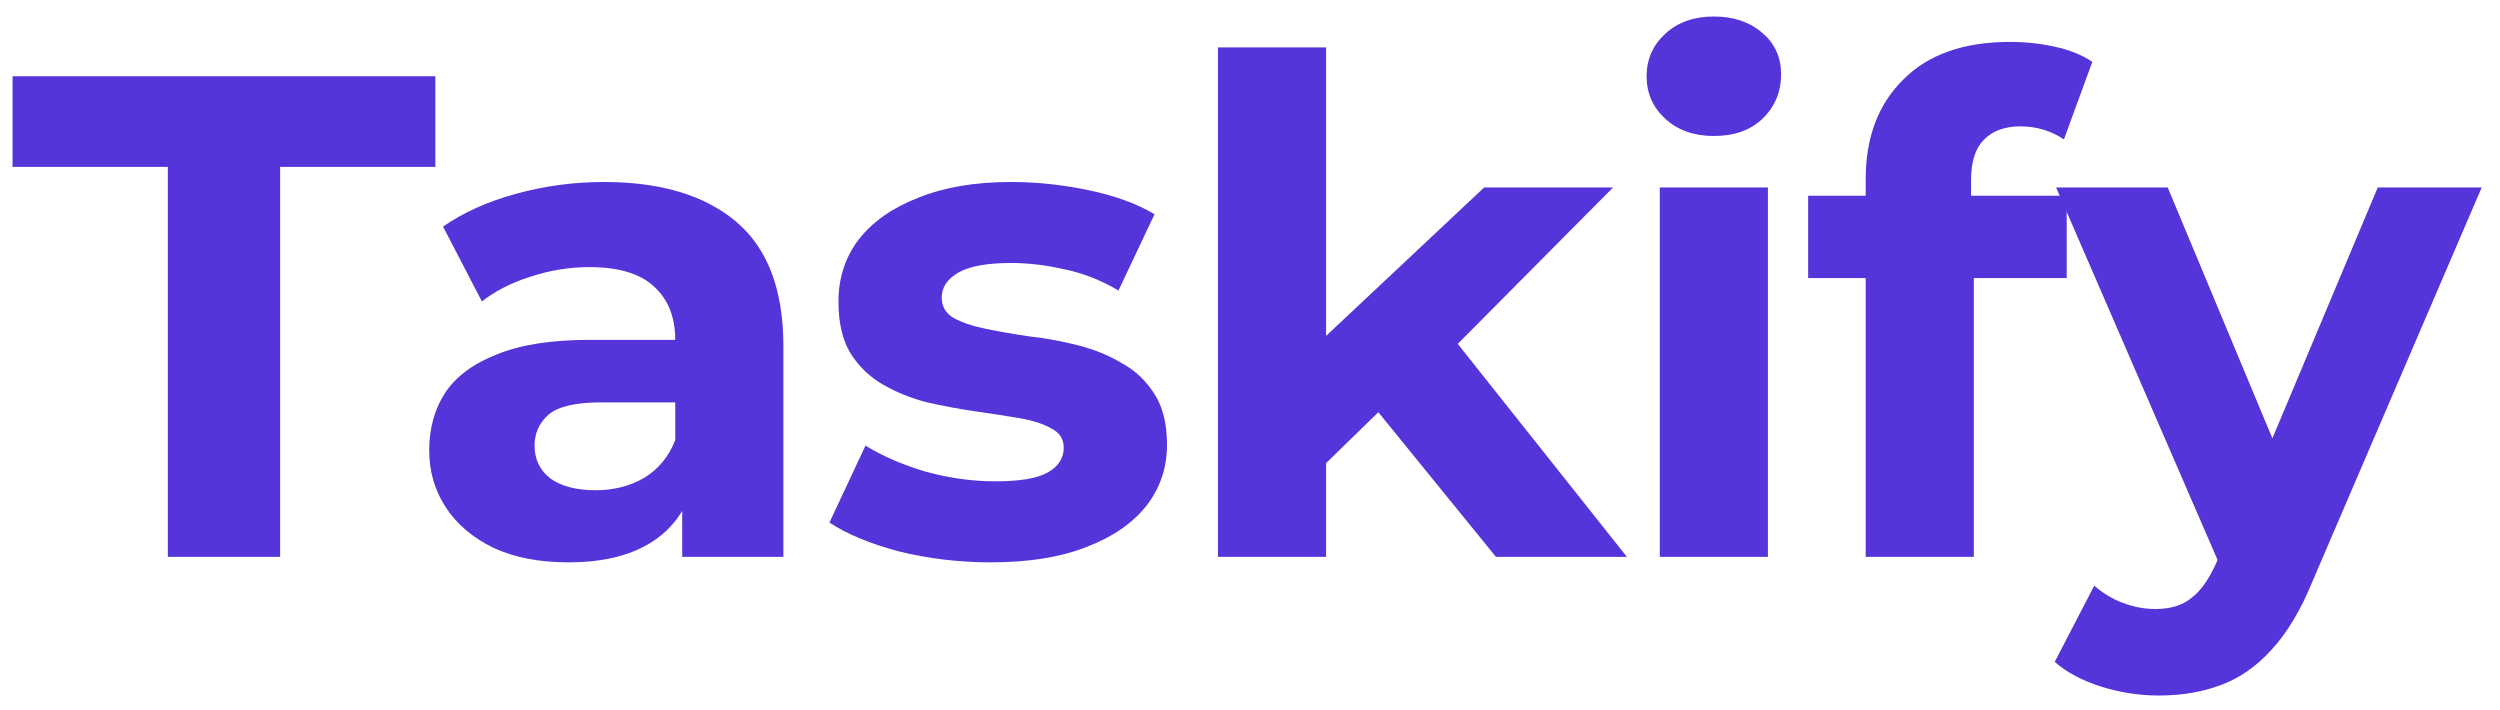
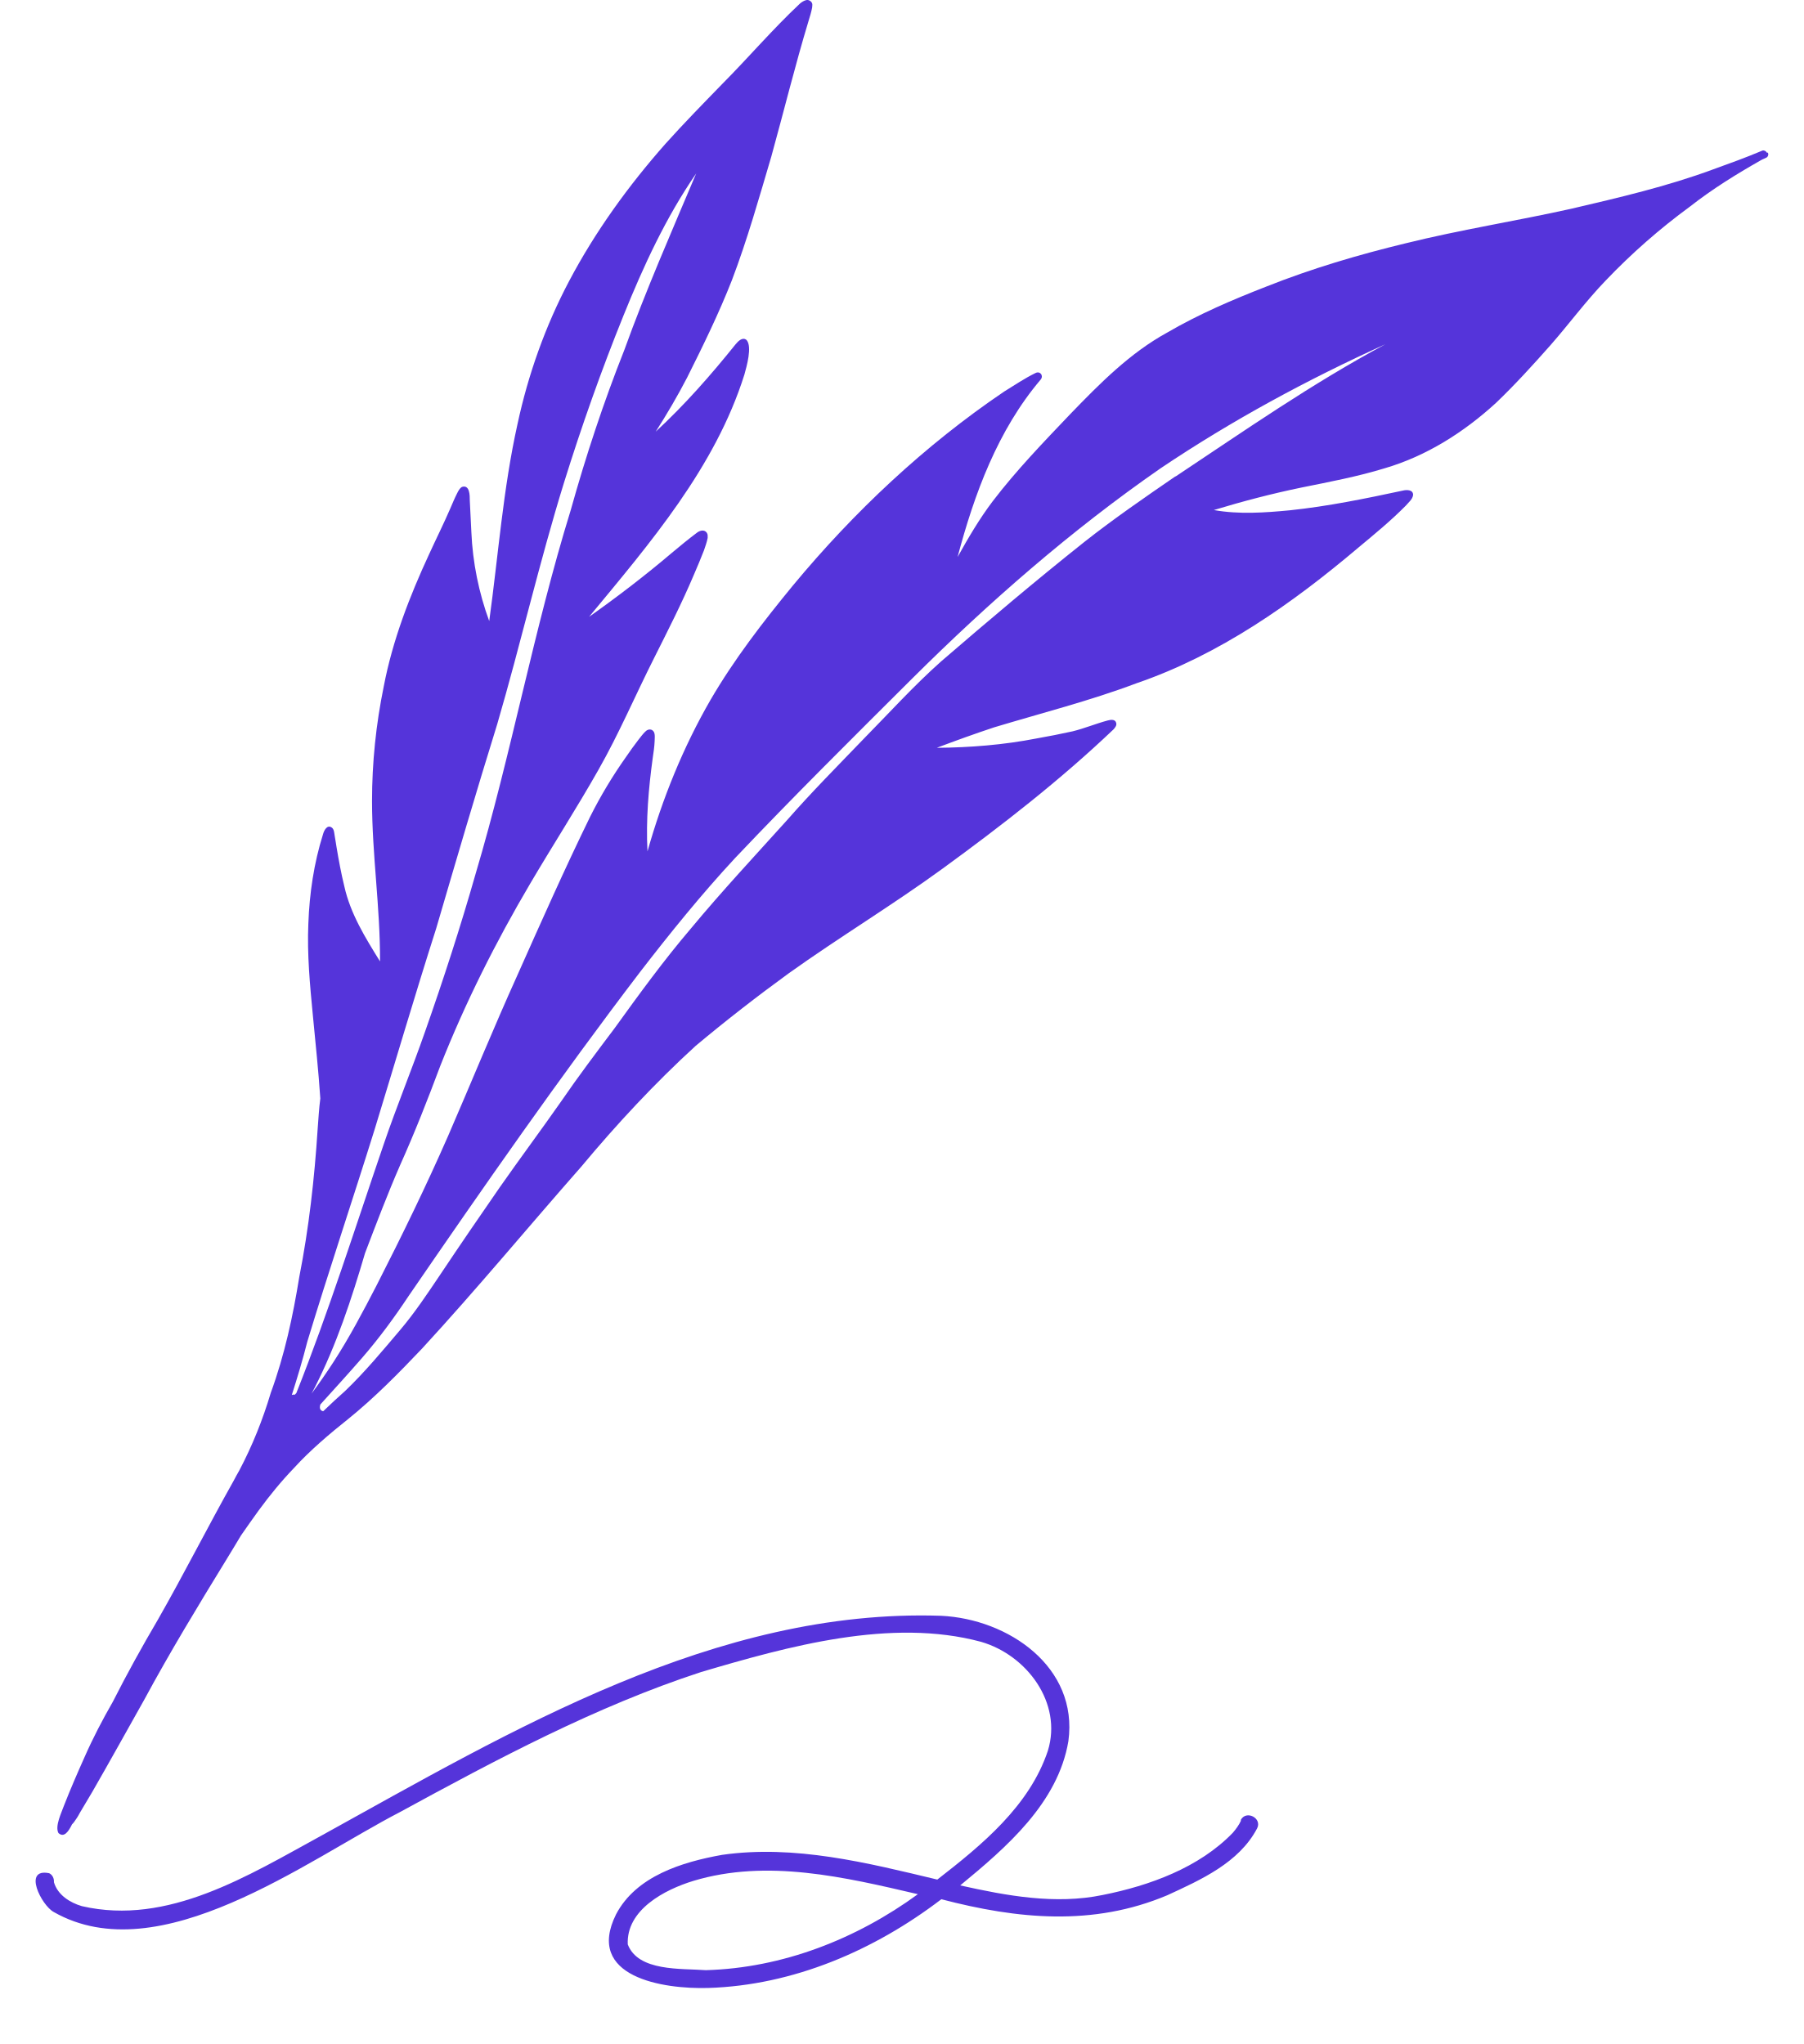
- <svg xmlns="http://www.w3.org/2000/svg" width="81" height="23" viewBox="0 0 81 23" fill="none">
-   <path d="M5.438 18.042V5.407H0.407V2.47H14.106V5.407H9.076V18.042H5.438Z" fill="#5534DA" />
-   <path d="M22.103 18.042V15.706L21.878 15.194V11.012C21.878 10.271 21.646 9.693 21.182 9.277C20.733 8.862 20.037 8.654 19.094 8.654C18.45 8.654 17.814 8.758 17.185 8.966C16.571 9.159 16.047 9.426 15.613 9.767L14.355 7.342C15.014 6.882 15.807 6.526 16.736 6.274C17.664 6.022 18.607 5.896 19.565 5.896C21.407 5.896 22.837 6.326 23.855 7.186C24.873 8.046 25.382 9.389 25.382 11.213V18.042H22.103ZM18.42 18.22C17.477 18.22 16.668 18.064 15.995 17.753C15.321 17.426 14.804 16.989 14.445 16.44C14.086 15.891 13.906 15.276 13.906 14.594C13.906 13.882 14.078 13.259 14.423 12.725C14.782 12.191 15.343 11.776 16.107 11.479C16.87 11.168 17.866 11.012 19.094 11.012H22.305V13.037H19.476C18.652 13.037 18.083 13.17 17.769 13.437C17.469 13.704 17.32 14.038 17.32 14.438C17.32 14.883 17.492 15.239 17.836 15.506C18.195 15.758 18.682 15.884 19.296 15.884C19.88 15.884 20.404 15.751 20.868 15.484C21.332 15.202 21.669 14.794 21.878 14.26L22.418 15.862C22.163 16.633 21.699 17.219 21.025 17.619C20.351 18.02 19.483 18.22 18.42 18.22Z" fill="#5534DA" />
-   <path d="M32.107 18.22C31.074 18.22 30.078 18.101 29.12 17.864C28.177 17.612 27.428 17.3 26.874 16.93L28.042 14.438C28.596 14.779 29.247 15.061 29.996 15.283C30.759 15.491 31.508 15.595 32.242 15.595C33.05 15.595 33.619 15.498 33.948 15.306C34.293 15.113 34.465 14.846 34.465 14.505C34.465 14.223 34.33 14.015 34.061 13.882C33.806 13.734 33.462 13.622 33.028 13.548C32.593 13.474 32.114 13.4 31.59 13.326C31.081 13.252 30.565 13.155 30.041 13.037C29.517 12.903 29.038 12.71 28.604 12.458C28.169 12.206 27.818 11.865 27.548 11.435C27.294 11.005 27.166 10.449 27.166 9.767C27.166 9.01 27.383 8.343 27.818 7.765C28.267 7.186 28.91 6.734 29.749 6.408C30.587 6.067 31.59 5.896 32.758 5.896C33.582 5.896 34.42 5.985 35.273 6.163C36.127 6.341 36.838 6.601 37.407 6.942L36.239 9.411C35.655 9.07 35.064 8.84 34.465 8.721C33.881 8.588 33.312 8.521 32.758 8.521C31.98 8.521 31.411 8.625 31.051 8.832C30.692 9.04 30.512 9.307 30.512 9.633C30.512 9.93 30.64 10.152 30.894 10.301C31.164 10.449 31.515 10.568 31.95 10.656C32.384 10.745 32.855 10.827 33.364 10.901C33.889 10.96 34.413 11.057 34.937 11.19C35.461 11.324 35.932 11.517 36.351 11.769C36.785 12.006 37.137 12.34 37.407 12.77C37.676 13.185 37.811 13.734 37.811 14.416C37.811 15.157 37.587 15.817 37.137 16.396C36.688 16.959 36.037 17.404 35.184 17.73C34.345 18.057 33.32 18.22 32.107 18.22Z" fill="#5534DA" />
-   <path d="M42.359 15.595L42.449 11.368L48.086 6.074H52.263L46.851 11.524L45.032 12.992L42.359 15.595ZM39.462 18.042V1.536H42.965V18.042H39.462ZM48.468 18.042L44.38 13.014L46.581 10.323L52.712 18.042H48.468Z" fill="#5534DA" />
-   <path d="M53.777 18.042V6.074H57.28V18.042H53.777ZM55.529 4.406C54.885 4.406 54.361 4.22 53.957 3.85C53.553 3.479 53.35 3.019 53.35 2.47C53.35 1.922 53.553 1.462 53.957 1.091C54.361 0.721 54.885 0.535 55.529 0.535C56.173 0.535 56.697 0.713 57.101 1.069C57.505 1.41 57.707 1.855 57.707 2.404C57.707 2.982 57.505 3.464 57.101 3.85C56.712 4.22 56.188 4.406 55.529 4.406Z" fill="#5534DA" />
-   <path d="M60.448 18.042V5.807C60.448 4.458 60.852 3.382 61.661 2.582C62.469 1.766 63.622 1.358 65.119 1.358C65.628 1.358 66.115 1.41 66.579 1.514C67.058 1.618 67.462 1.781 67.792 2.003L66.871 4.517C66.676 4.383 66.459 4.28 66.22 4.206C65.98 4.131 65.726 4.094 65.456 4.094C64.947 4.094 64.55 4.243 64.266 4.539C63.996 4.821 63.862 5.251 63.862 5.829V6.942L63.952 8.432V18.042H60.448ZM58.584 9.01V6.341H66.961V9.01H58.584Z" fill="#5534DA" />
-   <path d="M69.942 22.535C69.313 22.535 68.692 22.439 68.078 22.246C67.464 22.053 66.963 21.786 66.573 21.445L67.854 18.976C68.123 19.213 68.43 19.399 68.774 19.532C69.134 19.666 69.486 19.732 69.83 19.732C70.324 19.732 70.713 19.614 70.998 19.376C71.297 19.154 71.567 18.776 71.806 18.242L72.435 16.774L72.704 16.396L77.039 6.074H80.407L74.95 18.776C74.561 19.74 74.112 20.496 73.603 21.045C73.109 21.593 72.555 21.979 71.941 22.201C71.342 22.424 70.676 22.535 69.942 22.535ZM72.008 18.509L66.618 6.074H70.234L74.411 16.084L72.008 18.509Z" fill="#5534DA" />
+ <svg xmlns="http://www.w3.org/2000/svg" width="30" height="34" viewBox="0 0 30 34" fill="none">
+   <path d="M29.384 2.54C29.371 2.514 29.34 2.496 29.309 2.505C29.038 2.62 28.768 2.717 28.489 2.818C27.723 3.101 26.925 3.287 26.128 3.473C25.215 3.676 24.285 3.822 23.377 4.047C22.592 4.237 21.813 4.467 21.059 4.767C20.492 4.988 19.934 5.227 19.411 5.532C18.791 5.872 18.29 6.38 17.803 6.884C17.356 7.353 16.904 7.821 16.509 8.338C16.288 8.63 16.102 8.948 15.925 9.266C16.204 8.214 16.594 7.154 17.307 6.314C17.36 6.248 17.298 6.168 17.223 6.204C17.041 6.292 16.873 6.407 16.7 6.513C15.38 7.406 14.201 8.515 13.187 9.739C12.69 10.344 12.212 10.963 11.818 11.639C11.361 12.43 11.016 13.283 10.768 14.162C10.741 13.641 10.785 13.12 10.856 12.603C10.87 12.51 10.883 12.421 10.887 12.329C10.887 12.267 10.905 12.178 10.843 12.143C10.799 12.121 10.754 12.143 10.723 12.178C10.684 12.218 10.652 12.262 10.617 12.306C10.546 12.399 10.475 12.496 10.409 12.594C10.187 12.908 9.988 13.239 9.815 13.584C9.39 14.454 9 15.334 8.606 16.218C8.207 17.101 7.839 18.003 7.454 18.891C7.086 19.731 6.683 20.557 6.266 21.375C6.04 21.812 5.81 22.25 5.54 22.665C5.425 22.842 5.305 23.014 5.181 23.182C5.199 23.147 5.216 23.116 5.234 23.081C5.597 22.369 5.846 21.609 6.071 20.844C6.258 20.354 6.444 19.863 6.652 19.386C6.896 18.843 7.113 18.29 7.321 17.733C7.737 16.681 8.242 15.674 8.818 14.697C9.19 14.065 9.589 13.447 9.952 12.806C10.294 12.205 10.564 11.569 10.874 10.954C11.104 10.495 11.339 10.035 11.539 9.562C11.596 9.43 11.654 9.293 11.707 9.156C11.729 9.089 11.756 9.019 11.769 8.948C11.769 8.921 11.773 8.89 11.756 8.864C11.716 8.802 11.636 8.824 11.587 8.864C11.445 8.97 11.313 9.08 11.175 9.195C10.732 9.571 10.271 9.925 9.797 10.26C10.812 9.032 11.893 7.777 12.38 6.23C12.416 6.098 12.513 5.766 12.416 5.656C12.349 5.598 12.274 5.678 12.234 5.726C11.822 6.239 11.388 6.734 10.905 7.18C11.091 6.889 11.268 6.588 11.428 6.279C11.694 5.748 11.955 5.214 12.172 4.661C12.429 3.985 12.624 3.291 12.828 2.602C13.036 1.851 13.222 1.091 13.448 0.344C13.47 0.273 13.492 0.202 13.506 0.127C13.506 0.105 13.514 0.079 13.506 0.056C13.492 0.017 13.444 -0.01 13.404 0.003C13.368 0.012 13.333 0.034 13.302 0.061C12.85 0.485 12.447 0.958 12.013 1.395C11.694 1.723 11.37 2.054 11.065 2.394C10.449 3.092 9.899 3.853 9.465 4.675C9.071 5.421 8.783 6.23 8.606 7.056C8.366 8.135 8.287 9.24 8.136 10.331C7.963 9.858 7.861 9.359 7.839 8.851C7.83 8.683 7.821 8.506 7.813 8.325C7.813 8.241 7.813 8.06 7.684 8.099C7.644 8.121 7.622 8.166 7.6 8.21C7.56 8.289 7.525 8.373 7.489 8.457C7.378 8.714 7.254 8.961 7.139 9.213C6.811 9.92 6.528 10.654 6.382 11.418C6.253 12.046 6.187 12.687 6.187 13.323C6.187 14.216 6.324 15.095 6.32 15.992C6.076 15.599 5.828 15.201 5.726 14.742C5.673 14.525 5.633 14.308 5.597 14.092C5.589 14.03 5.575 13.964 5.566 13.902C5.558 13.858 5.558 13.8 5.522 13.769C5.442 13.707 5.389 13.813 5.371 13.88C5.221 14.357 5.146 14.861 5.128 15.365C5.106 15.873 5.154 16.381 5.203 16.889C5.247 17.349 5.296 17.808 5.327 18.272C5.305 18.44 5.296 18.608 5.283 18.776C5.23 19.603 5.137 20.429 4.977 21.242C4.871 21.896 4.733 22.541 4.503 23.169C4.37 23.615 4.197 24.048 3.98 24.459C3.945 24.517 3.914 24.579 3.883 24.636C3.453 25.401 3.059 26.183 2.625 26.943C2.363 27.389 2.111 27.844 1.876 28.308C1.703 28.609 1.544 28.914 1.406 29.228C1.287 29.493 1.171 29.762 1.065 30.032C1.025 30.147 0.91 30.377 0.972 30.491C1.065 30.575 1.14 30.465 1.198 30.346C1.211 30.332 1.225 30.319 1.233 30.306C1.269 30.257 1.3 30.209 1.327 30.156C1.397 30.036 1.468 29.921 1.535 29.806C1.827 29.298 2.111 28.786 2.399 28.273C2.828 27.478 3.298 26.704 3.772 25.931C3.852 25.803 3.927 25.674 4.007 25.542C4.104 25.401 4.202 25.264 4.304 25.122C4.485 24.875 4.68 24.636 4.893 24.415C5.154 24.128 5.482 23.849 5.788 23.606C6.231 23.248 6.63 22.842 7.02 22.431C7.928 21.445 8.783 20.411 9.669 19.404C10.258 18.697 10.892 18.016 11.569 17.397C12.07 16.978 12.588 16.575 13.116 16.191C13.957 15.59 14.844 15.055 15.681 14.445C16.669 13.725 17.635 12.974 18.521 12.13C18.547 12.099 18.578 12.063 18.561 12.019C18.543 11.962 18.472 11.971 18.423 11.984C18.224 12.037 18.034 12.117 17.838 12.165C17.639 12.209 17.435 12.249 17.236 12.284C16.691 12.39 16.133 12.435 15.579 12.439C15.894 12.32 16.213 12.205 16.532 12.099C17.325 11.86 18.127 11.657 18.902 11.365C20.28 10.892 21.485 10.044 22.588 9.111C22.858 8.886 23.133 8.661 23.381 8.409C23.425 8.356 23.492 8.307 23.501 8.232C23.501 8.144 23.394 8.144 23.328 8.161C22.707 8.294 22.083 8.422 21.454 8.488C21.037 8.528 20.603 8.559 20.187 8.484C20.669 8.338 21.157 8.21 21.653 8.108C22.114 8.015 22.579 7.927 23.026 7.79C23.722 7.587 24.347 7.189 24.878 6.703C25.197 6.398 25.494 6.071 25.787 5.74C26.097 5.386 26.376 5.006 26.704 4.666C27.134 4.215 27.603 3.804 28.104 3.437C28.476 3.145 28.875 2.898 29.287 2.664C29.318 2.646 29.349 2.637 29.38 2.62C29.406 2.602 29.415 2.571 29.402 2.54H29.384ZM5.172 23.536C5.172 23.536 5.172 23.536 5.163 23.536H5.168H5.172ZM6.231 18.785C6.572 17.671 6.9 16.553 7.254 15.444C7.587 14.308 7.919 13.173 8.269 12.046C8.659 10.711 8.969 9.354 9.381 8.024C9.673 7.087 10.001 6.159 10.369 5.249C10.701 4.427 11.073 3.618 11.578 2.885C11.166 3.861 10.741 4.829 10.382 5.824C10.037 6.694 9.744 7.582 9.492 8.484C8.876 10.477 8.504 12.536 7.91 14.534C7.658 15.418 7.374 16.293 7.068 17.163C6.851 17.786 6.594 18.409 6.382 19.032C5.908 20.416 5.469 21.812 4.928 23.173C4.92 23.182 4.911 23.191 4.902 23.2C4.884 23.195 4.866 23.2 4.853 23.204C4.946 22.913 5.035 22.616 5.11 22.32C5.469 21.136 5.863 19.965 6.231 18.785ZM19.549 7.923C19.035 8.276 18.521 8.63 18.034 9.014C17.223 9.659 16.434 10.327 15.65 11.003C15.194 11.409 14.782 11.865 14.352 12.302C13.927 12.744 13.497 13.177 13.094 13.637C12.557 14.233 12.008 14.821 11.494 15.44C11.042 15.97 10.63 16.536 10.223 17.101C9.921 17.503 9.616 17.906 9.332 18.321C8.995 18.803 8.646 19.271 8.309 19.753C7.972 20.239 7.64 20.725 7.312 21.216C7.104 21.525 6.896 21.839 6.652 22.126C6.364 22.466 6.067 22.824 5.739 23.138C5.615 23.248 5.495 23.359 5.376 23.474C5.376 23.474 5.376 23.474 5.371 23.474C5.314 23.46 5.314 23.407 5.327 23.363C5.562 23.103 5.797 22.846 6.027 22.581C6.306 22.259 6.559 21.914 6.794 21.56C8.043 19.74 9.306 17.923 10.648 16.164C11.149 15.515 11.667 14.874 12.225 14.273C13.187 13.257 14.179 12.275 15.171 11.286C16.452 10.013 17.816 8.82 19.301 7.79C20.483 6.995 21.742 6.314 23.04 5.726C21.826 6.376 20.692 7.167 19.549 7.927V7.923Z" fill="#5534DA" />
+   <path d="M20.639 30.284C20.604 30.359 20.555 30.425 20.502 30.487C19.943 31.066 19.119 31.366 18.34 31.521C17.551 31.685 16.74 31.534 15.969 31.362C16.736 30.73 17.595 29.992 17.768 28.962C17.936 27.729 16.771 26.93 15.65 26.877C11.902 26.753 8.517 28.781 5.341 30.536C4.136 31.194 2.793 32.038 1.362 31.707C1.163 31.649 0.959 31.521 0.897 31.309C0.902 31.252 0.875 31.185 0.817 31.159C0.374 31.07 0.689 31.693 0.893 31.804C2.652 32.807 5.097 30.947 6.652 30.142C8.256 29.267 9.913 28.383 11.659 27.813C13.107 27.385 14.822 26.907 16.315 27.31C17.077 27.53 17.671 28.326 17.427 29.121C17.121 30.041 16.328 30.69 15.588 31.265C14.423 30.986 13.214 30.681 12.008 30.854C11.344 30.973 10.578 31.207 10.245 31.844C9.727 32.887 11.025 33.09 11.778 33.068C13.191 33.024 14.538 32.445 15.655 31.592C16.922 31.923 18.176 32.047 19.412 31.526C19.97 31.269 20.604 30.986 20.905 30.416C20.998 30.244 20.723 30.102 20.634 30.275L20.639 30.284ZM11.738 32.772C11.331 32.741 10.613 32.798 10.44 32.343C10.414 31.768 11.052 31.433 11.53 31.287C12.757 30.916 14.051 31.225 15.265 31.508C14.241 32.255 13.014 32.736 11.738 32.772Z" fill="#5534DA" />
</svg>
